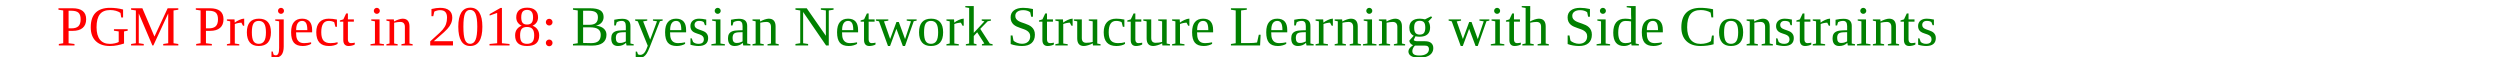
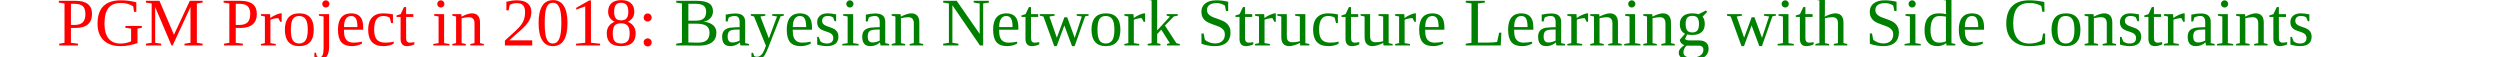
<svg xmlns="http://www.w3.org/2000/svg" version="1.1" width="2200" height="50">
-   <text font-size="50" x="50" y="40">
+   <text font-size="60" x="50" y="40">
    <tspan fill="red">PGM Project in 2018:</tspan>
    <tspan fill="green"> Bayesian Network Structure Learning with Side Constraints</tspan>
  </text>
</svg>
